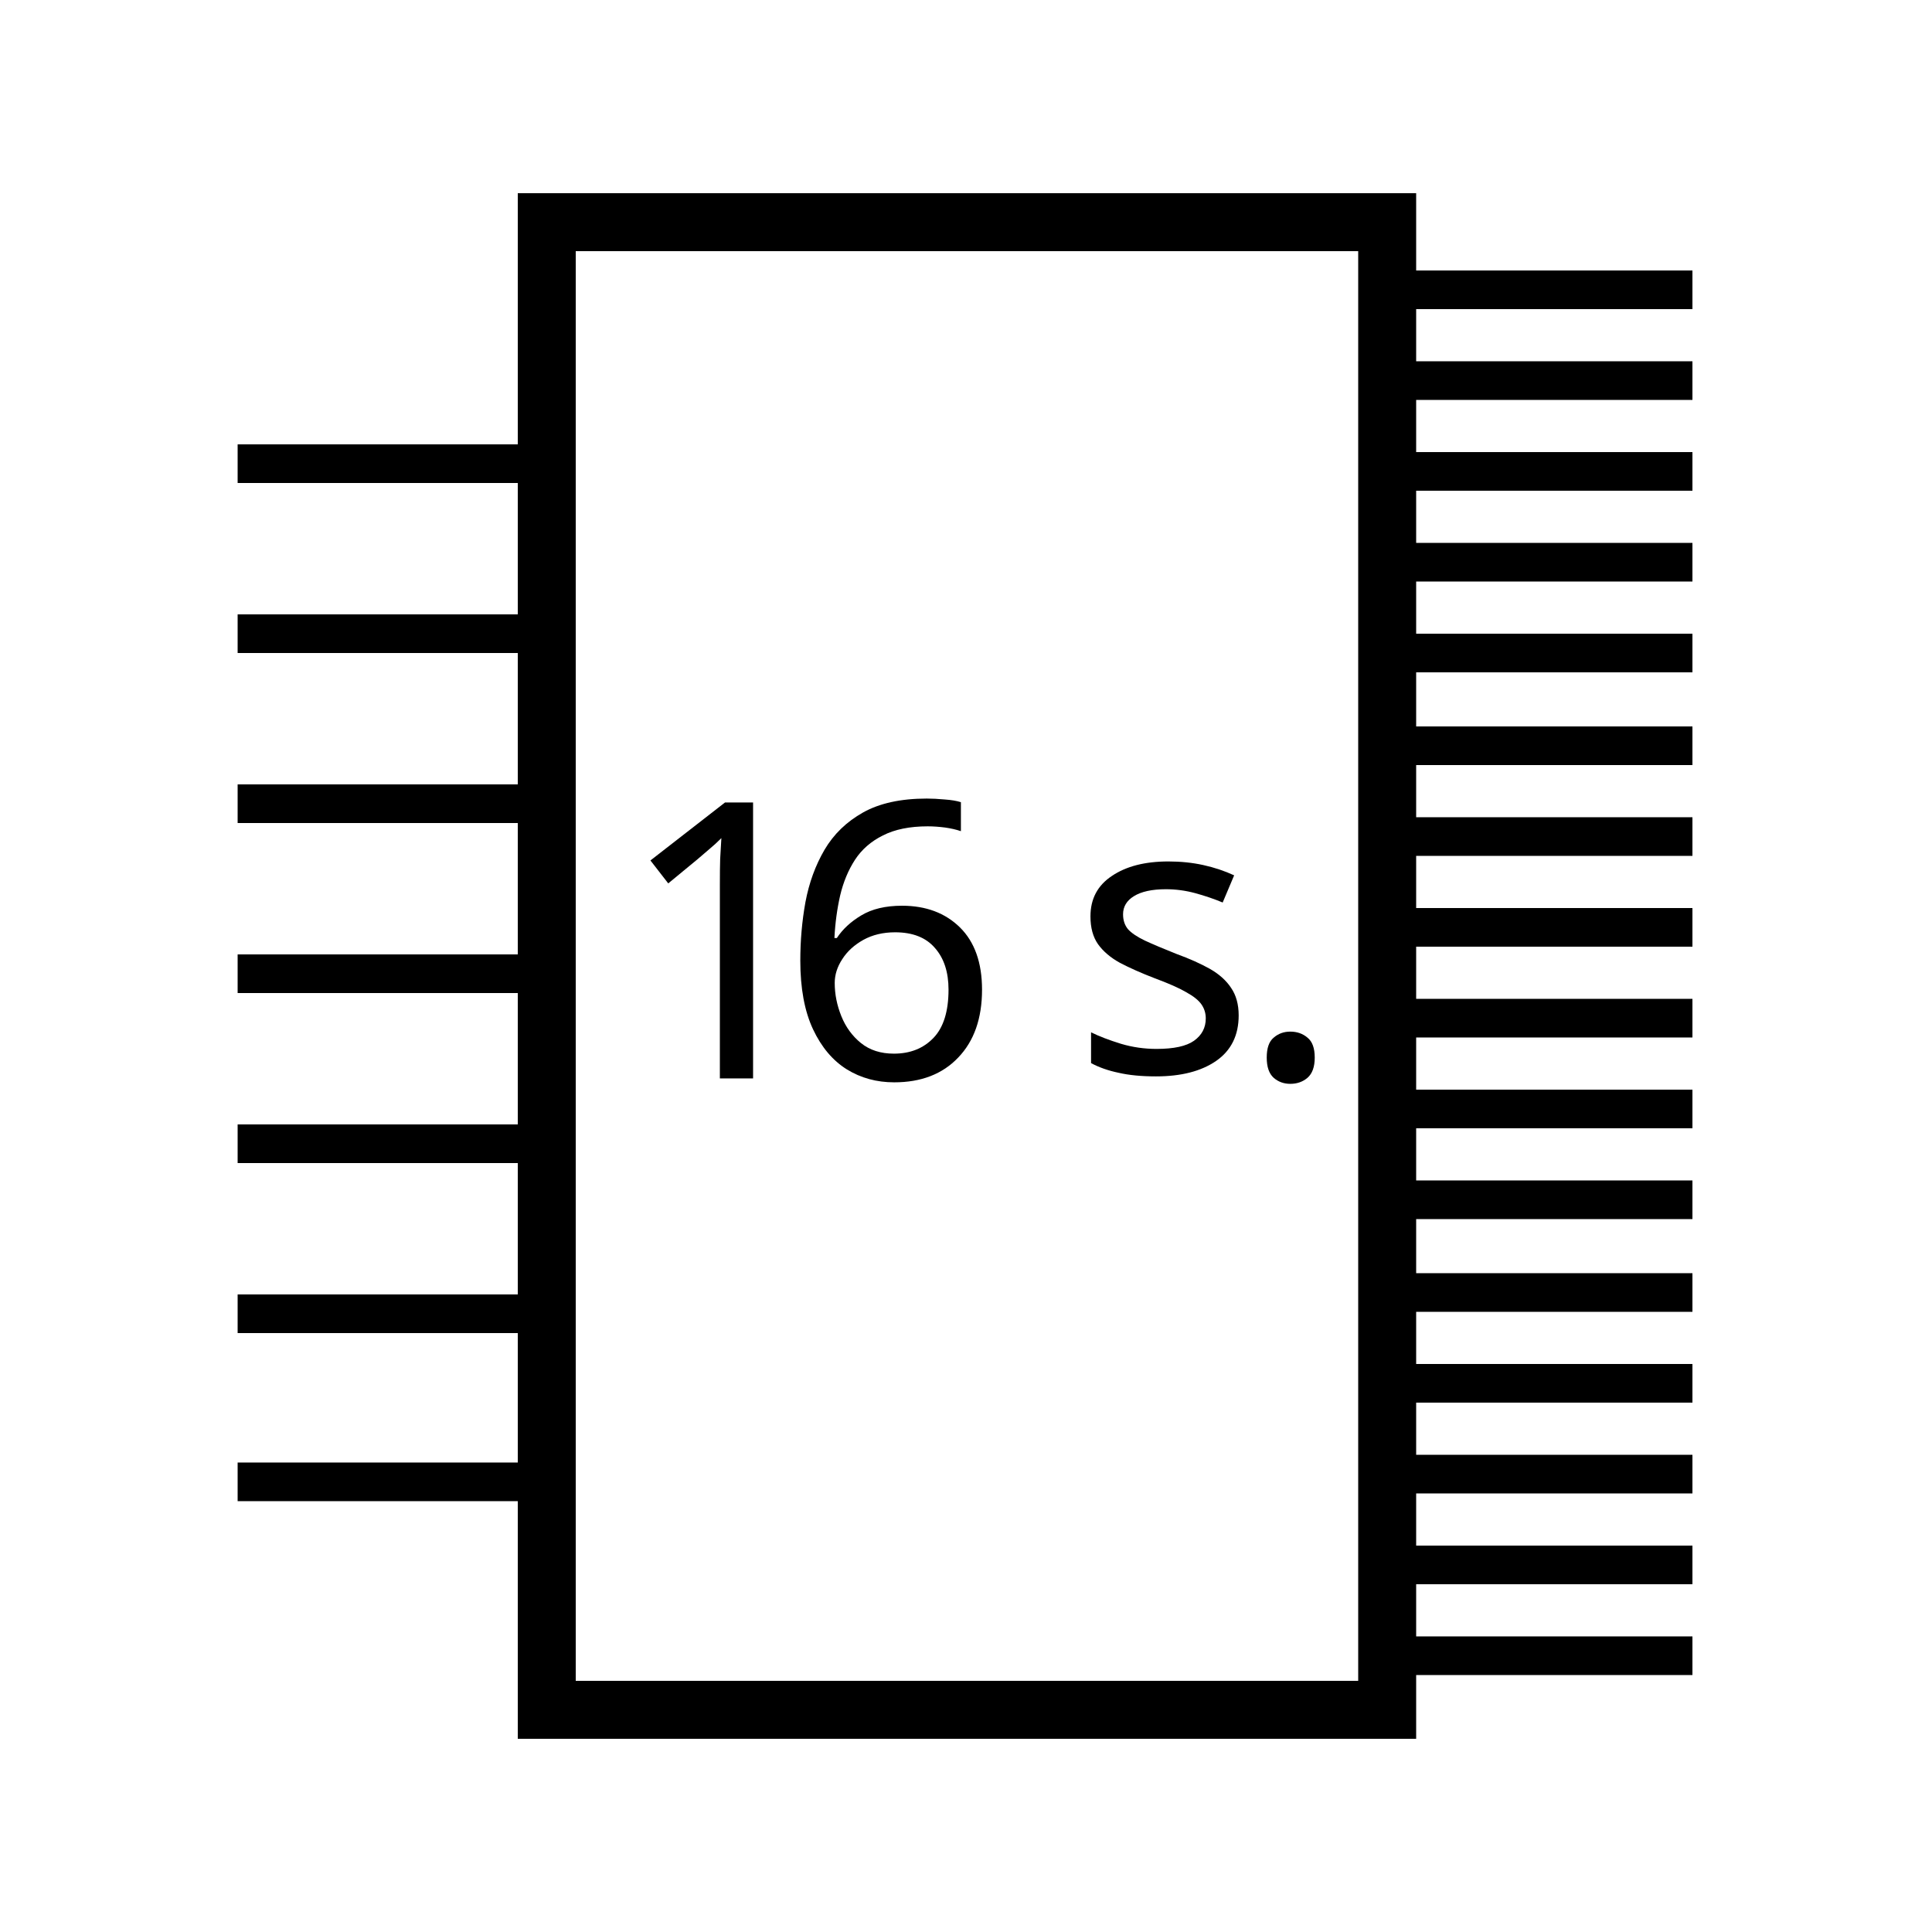
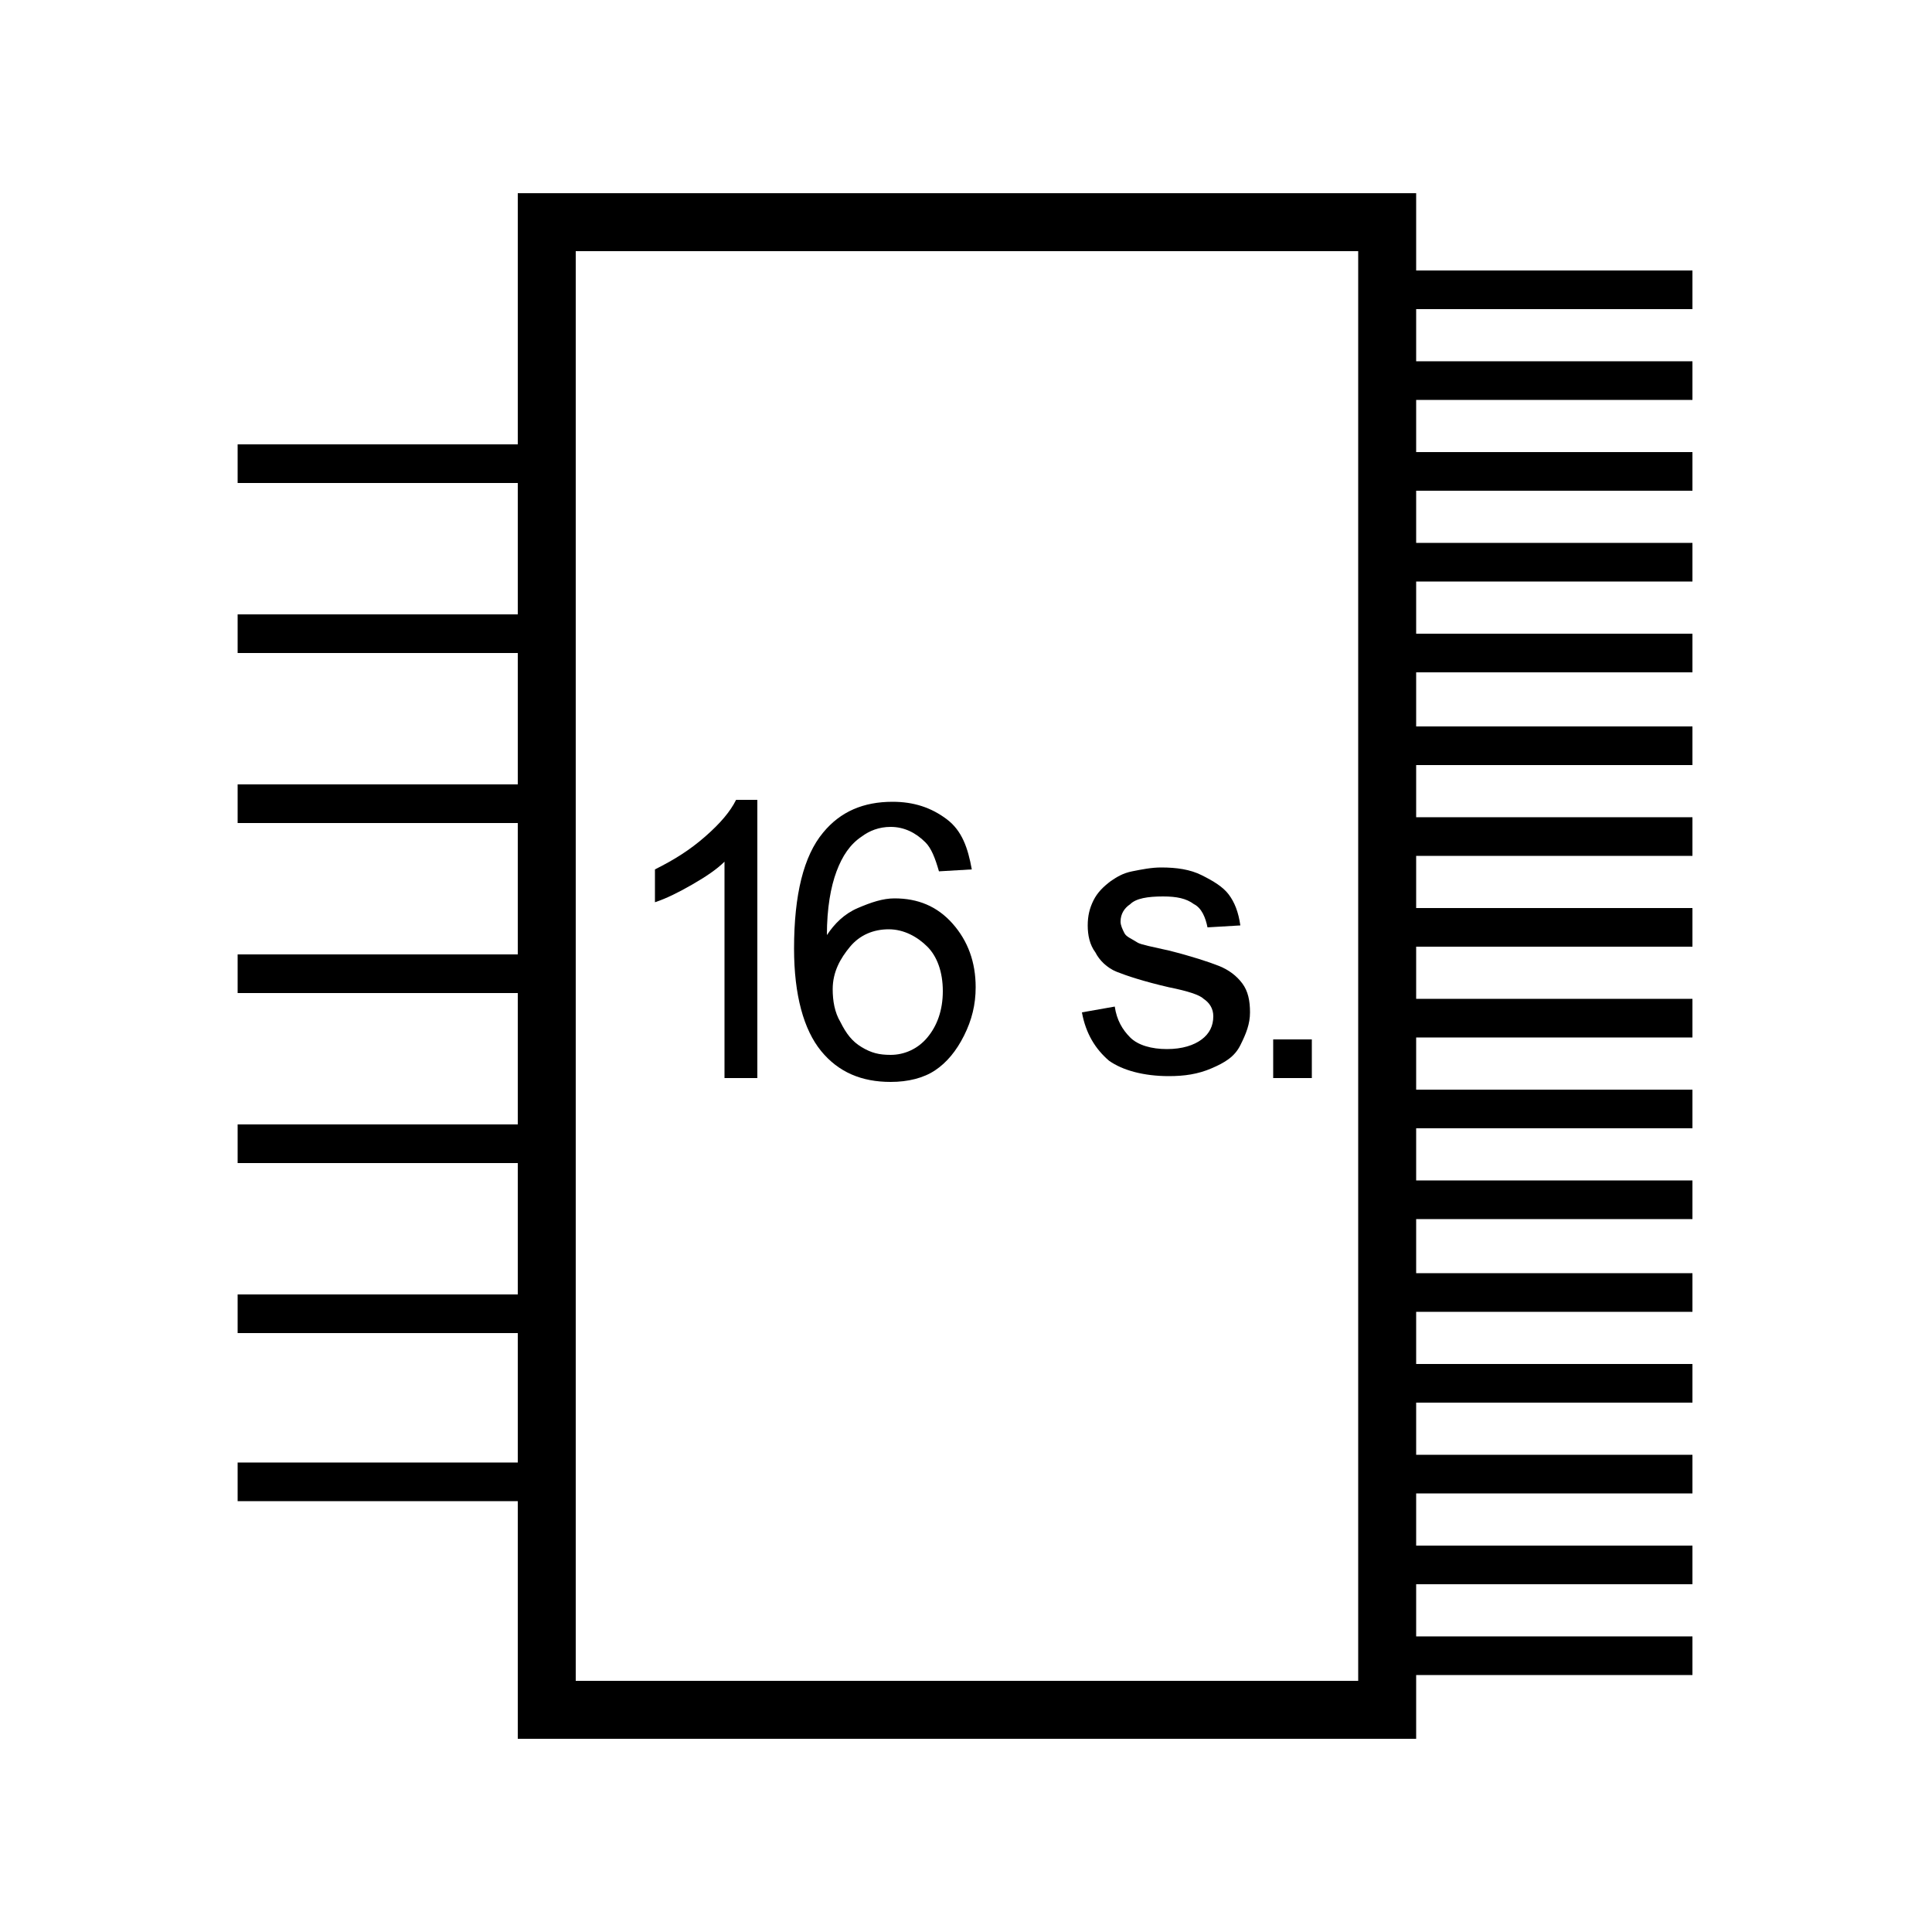
- <svg xmlns="http://www.w3.org/2000/svg" version="1.1" id="Layer_1" x="0px" y="0px" viewBox="0 0 100 100" style="enable-background:new 0 0 100 100;" xml:space="preserve">
-   <style type="text/css">
- 	.st0{fill:none;stroke:#000000;stroke-width:3;stroke-linecap:square;}
- 	.st1{fill:none;stroke:#000000;stroke-width:2;}
- 	.st2{font-family:'ArialMT';}
- 	.st3{font-size:20px;}
- </style>
-   <path class="st0" d="M28.3,11.5h43.5v77H28.3V11.5z" />
-   <line class="st1" x1="71.6" y1="81" x2="87.6" y2="81" />
-   <line class="st1" x1="71.6" y1="24.4" x2="87.6" y2="24.4" />
-   <line class="st1" x1="71.6" y1="33.8" x2="87.6" y2="33.8" />
-   <line class="st1" x1="71.6" y1="43.3" x2="87.6" y2="43.3" />
-   <line class="st1" x1="71.6" y1="52.7" x2="87.6" y2="52.7" />
-   <line class="st1" x1="71.6" y1="62.1" x2="87.6" y2="62.1" />
-   <line class="st1" x1="71.6" y1="71.6" x2="87.6" y2="71.6" />
-   <line class="st1" x1="71.6" y1="85.7" x2="87.6" y2="85.7" />
-   <line class="st1" x1="71.6" y1="29.1" x2="87.6" y2="29.1" />
-   <line class="st1" x1="71.6" y1="15" x2="87.6" y2="15" />
-   <line class="st1" x1="71.6" y1="19.7" x2="87.6" y2="19.7" />
-   <line class="st1" x1="71.6" y1="38.6" x2="87.6" y2="38.6" />
-   <line class="st1" x1="71.6" y1="48" x2="87.6" y2="48" />
-   <line class="st1" x1="71.6" y1="57.4" x2="87.6" y2="57.4" />
-   <line class="st1" x1="71.6" y1="66.9" x2="87.6" y2="66.9" />
-   <line class="st1" x1="71.6" y1="76.3" x2="87.6" y2="76.3" />
-   <line class="st1" x1="12.3" y1="76.7" x2="28.3" y2="76.7" />
-   <line class="st1" x1="12.3" y1="24" x2="28.3" y2="24" />
-   <line class="st1" x1="12.3" y1="32.8" x2="28.3" y2="32.8" />
-   <line class="st1" x1="12.3" y1="41.6" x2="28.3" y2="41.6" />
-   <line class="st1" x1="12.3" y1="50.4" x2="28.3" y2="50.4" />
-   <line class="st1" x1="12.3" y1="59.2" x2="28.3" y2="59.2" />
-   <line class="st1" x1="12.3" y1="68" x2="28.3" y2="68" />
-   <text id="text25" transform="matrix(1 0 0 1 31.8851 55.8181)" class="st2 st3">1</text>
-   <text transform="matrix(1 0 0 1 55.4262 55.5105)" class="st2 st3">s</text>
-   <text transform="matrix(1 0 0 1 64.1284 55.8181)" class="st2 st3">.</text>
-   <text transform="matrix(1 0 0 1 40.33 55.8179)" class="st2 st3">6</text>
+ <svg xmlns="http://www.w3.org/2000/svg" version="1.1" id="Layer_1" x="0px" y="0px" viewBox="0 0 100 100" style="enable-background:new 0 0 100 100;" xml:space="preserve" fill="currentColor">
+   <path d="M87.6,16v-2H73.3v-4H26.8v13H12.3v2h14.5v6.8H12.3v2h14.5v6.8H12.3v2h14.5v6.8H12.3v2h14.5v6.8H12.3v2h14.5V67H12.3v2h14.5  v6.7H12.3v2h14.5V90h46.5v-3.3h14.3v-2H73.3V82h14.3v-2H73.3v-2.7h14.3v-2H73.3v-2.7h14.3v-2H73.3v-2.7h14.3v-2H73.3v-2.8h14.3v-2  H73.3v-2.7h14.3v-2H73.3v-2.7h14.3v-2H73.3V49h14.3v-2H73.3v-2.7h14.3v-2H73.3v-2.7h14.3v-2H73.3v-2.8h14.3v-2H73.3v-2.7h14.3v-2  H73.3v-2.7h14.3v-2H73.3v-2.7h14.3v-2H73.3V16H87.6z M70.3,87H29.8V13h40.5V87z" />
+   <path d="M39.3,55.8h-1.8V44.6c-0.4,0.4-1,0.8-1.7,1.2s-1.3,0.7-1.9,0.9V45c1-0.5,1.8-1,2.6-1.7s1.3-1.3,1.6-1.9h1.1V55.8z" />
+   <path d="M56,52.4l1.7-0.3c0.1,0.7,0.4,1.2,0.8,1.6c0.4,0.4,1.1,0.6,1.9,0.6c0.8,0,1.4-0.2,1.8-0.5s0.6-0.7,0.6-1.2   c0-0.4-0.2-0.7-0.5-0.9c-0.2-0.2-0.8-0.4-1.8-0.6c-1.3-0.3-2.2-0.6-2.7-0.8s-0.9-0.6-1.1-1c-0.3-0.4-0.4-0.9-0.4-1.4   c0-0.5,0.1-0.9,0.3-1.3c0.2-0.4,0.5-0.7,0.9-1c0.3-0.2,0.6-0.4,1.1-0.5c0.5-0.1,1-0.2,1.5-0.2c0.8,0,1.5,0.1,2.1,0.4s1.1,0.6,1.4,1   s0.5,0.9,0.6,1.6L62.5,48c-0.1-0.5-0.3-1-0.7-1.2c-0.4-0.3-0.9-0.4-1.6-0.4c-0.8,0-1.4,0.1-1.7,0.4C58.2,47,58,47.3,58,47.7   c0,0.2,0.1,0.4,0.2,0.6c0.1,0.2,0.4,0.3,0.7,0.5c0.2,0.1,0.7,0.2,1.6,0.4c1.2,0.3,2.1,0.6,2.6,0.8c0.5,0.2,0.9,0.5,1.2,0.9   c0.3,0.4,0.4,0.9,0.4,1.5c0,0.6-0.2,1.1-0.5,1.7s-0.8,0.9-1.5,1.2s-1.4,0.4-2.2,0.4c-1.3,0-2.4-0.3-3.1-0.8   C56.7,54.3,56.2,53.5,56,52.4z" />
+   <path d="M65.9,55.8v-2h2v2H65.9z" />
+   <path d="M50.3,45l-1.7,0.1c-0.2-0.7-0.4-1.2-0.7-1.5c-0.5-0.5-1.1-0.8-1.8-0.8c-0.6,0-1.1,0.2-1.5,0.5c-0.6,0.4-1,1-1.3,1.8   s-0.5,1.9-0.5,3.3c0.4-0.6,0.9-1.1,1.6-1.4s1.3-0.5,1.9-0.5c1.2,0,2.2,0.4,3,1.3s1.2,2,1.2,3.3c0,0.9-0.2,1.7-0.6,2.5   S49,55,48.4,55.4s-1.4,0.6-2.3,0.6c-1.5,0-2.7-0.5-3.6-1.6c-0.9-1.1-1.4-2.9-1.4-5.3c0-2.8,0.5-4.8,1.5-6c0.9-1.1,2.1-1.6,3.6-1.6   c1.1,0,2,0.3,2.8,0.9S50.1,43.9,50.3,45z M43.1,51.2c0,0.6,0.1,1.2,0.4,1.7c0.3,0.6,0.6,1,1.1,1.3c0.5,0.3,0.9,0.4,1.5,0.4   c0.7,0,1.4-0.3,1.9-0.9c0.5-0.6,0.8-1.4,0.8-2.4c0-1-0.3-1.8-0.8-2.3s-1.2-0.9-2-0.9c-0.8,0-1.5,0.3-2,0.9S43.1,50.3,43.1,51.2z" />
</svg>
